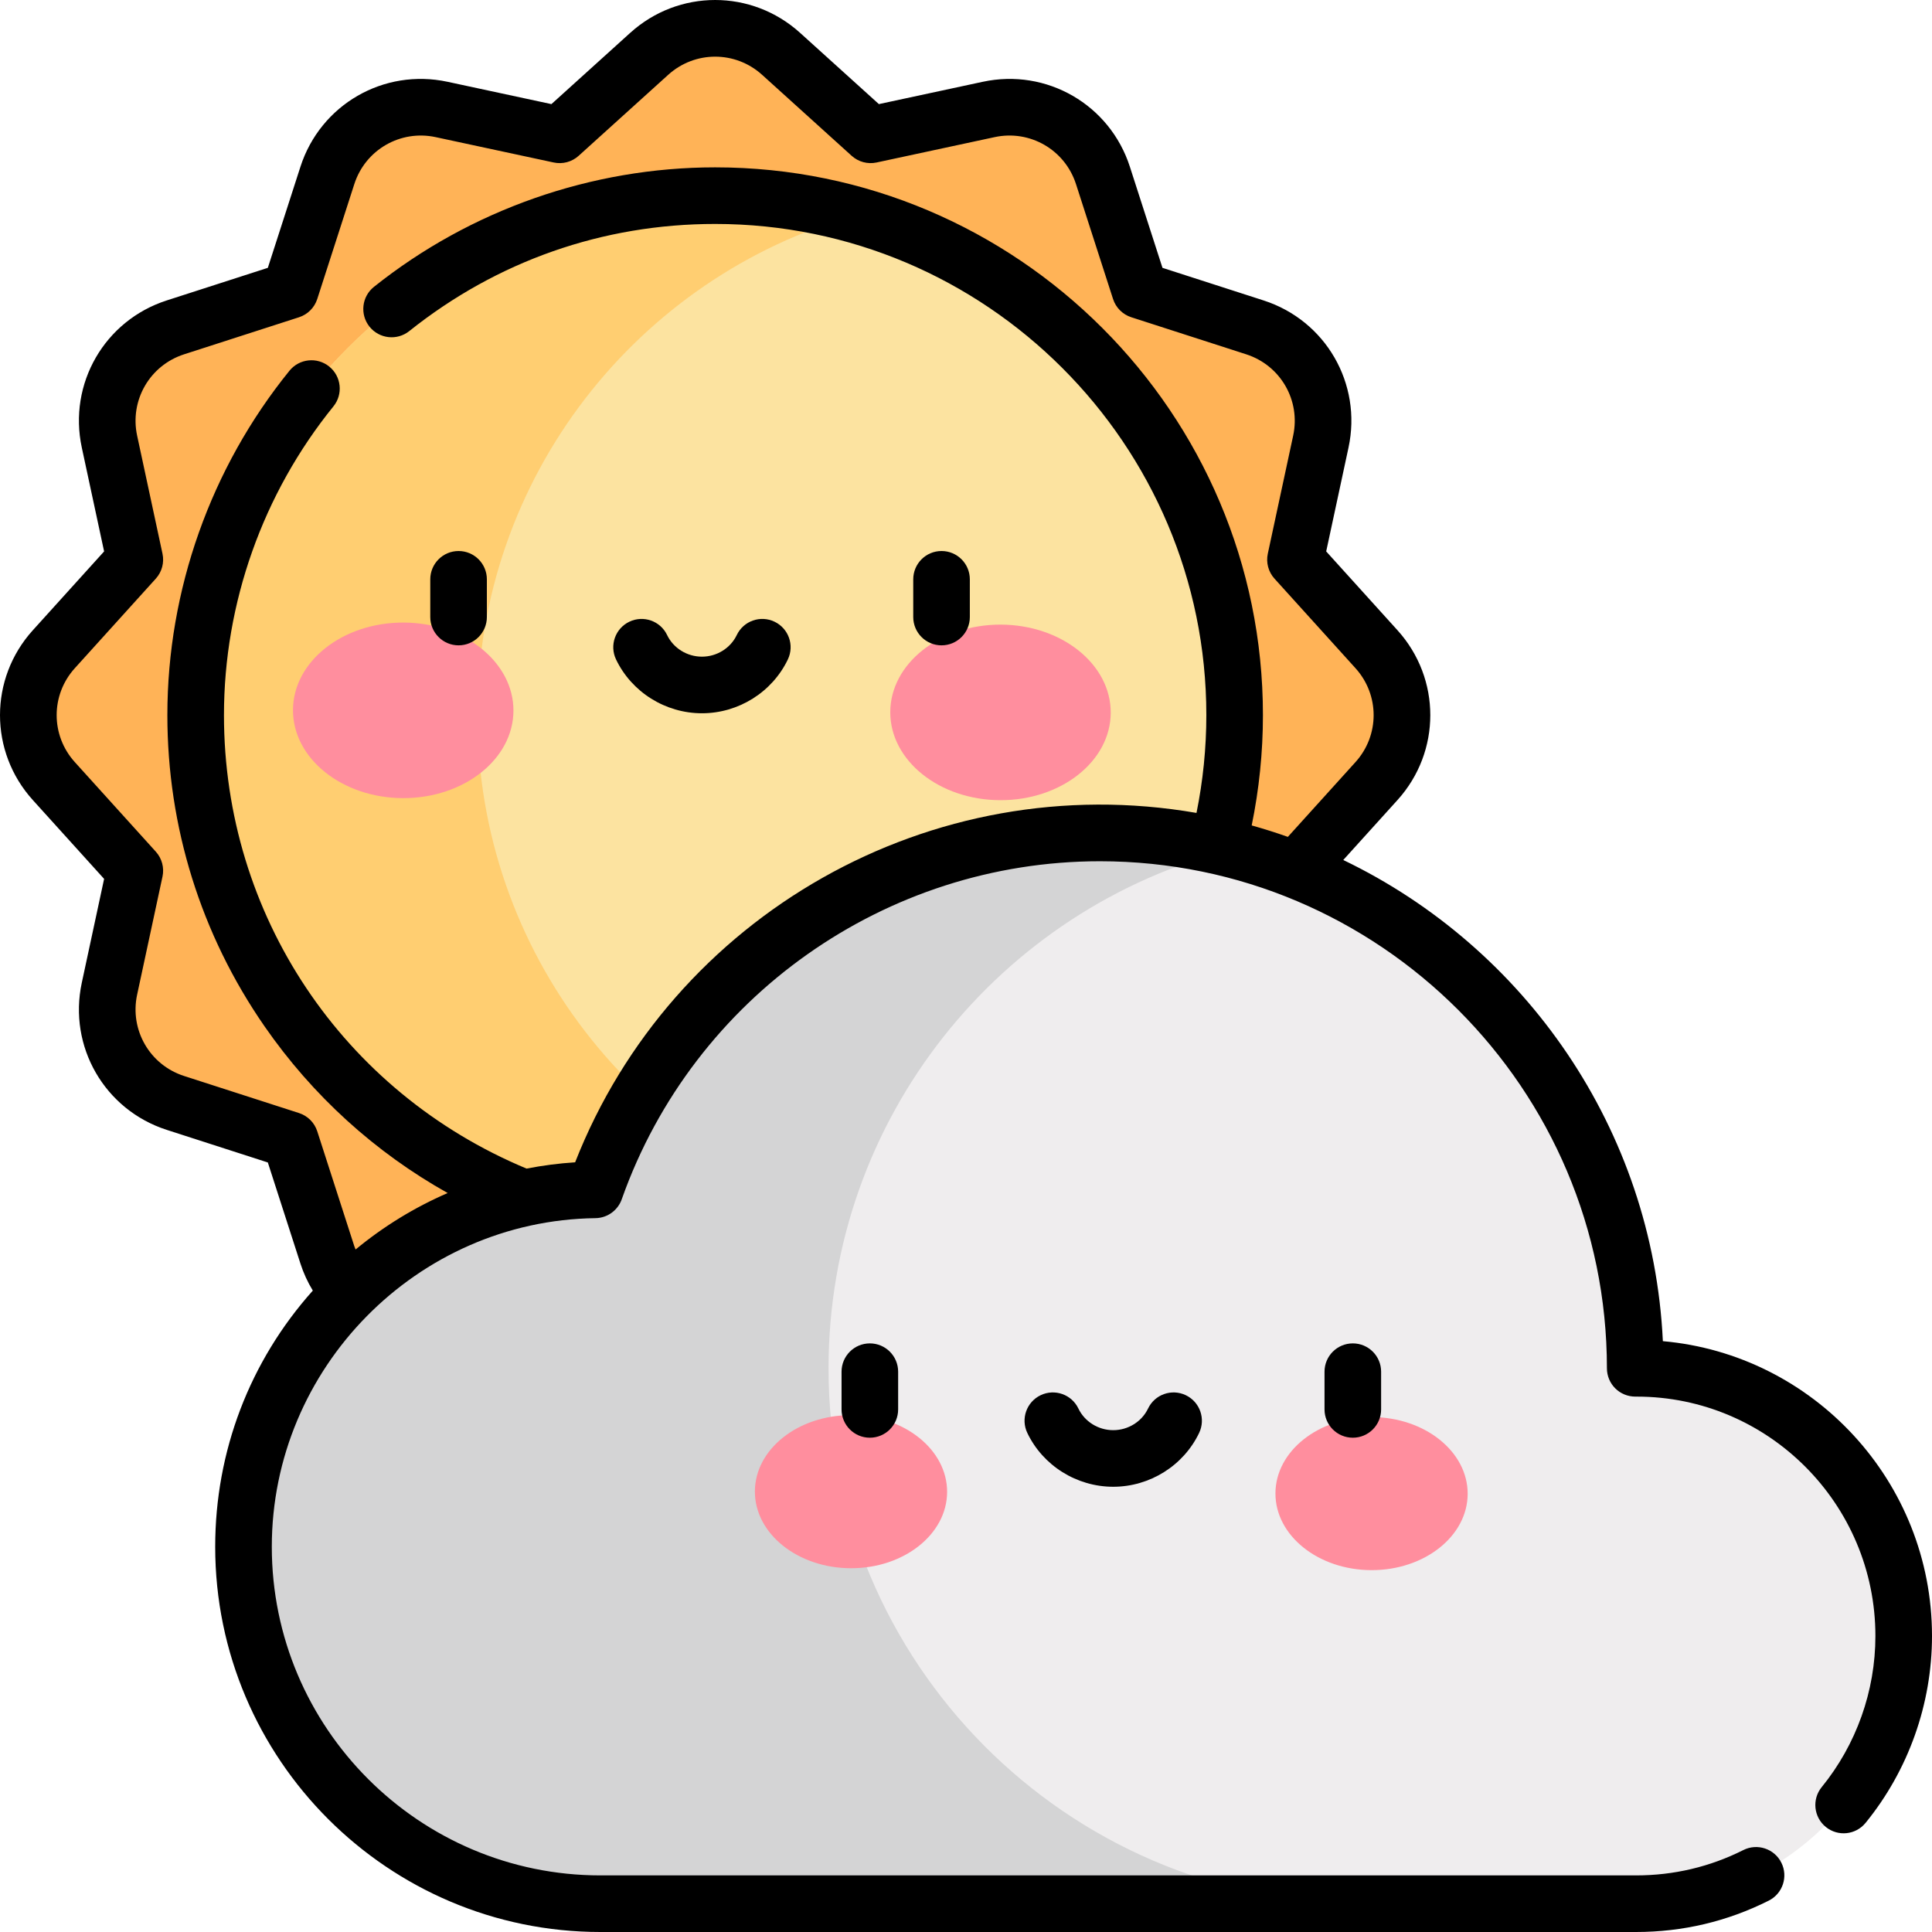
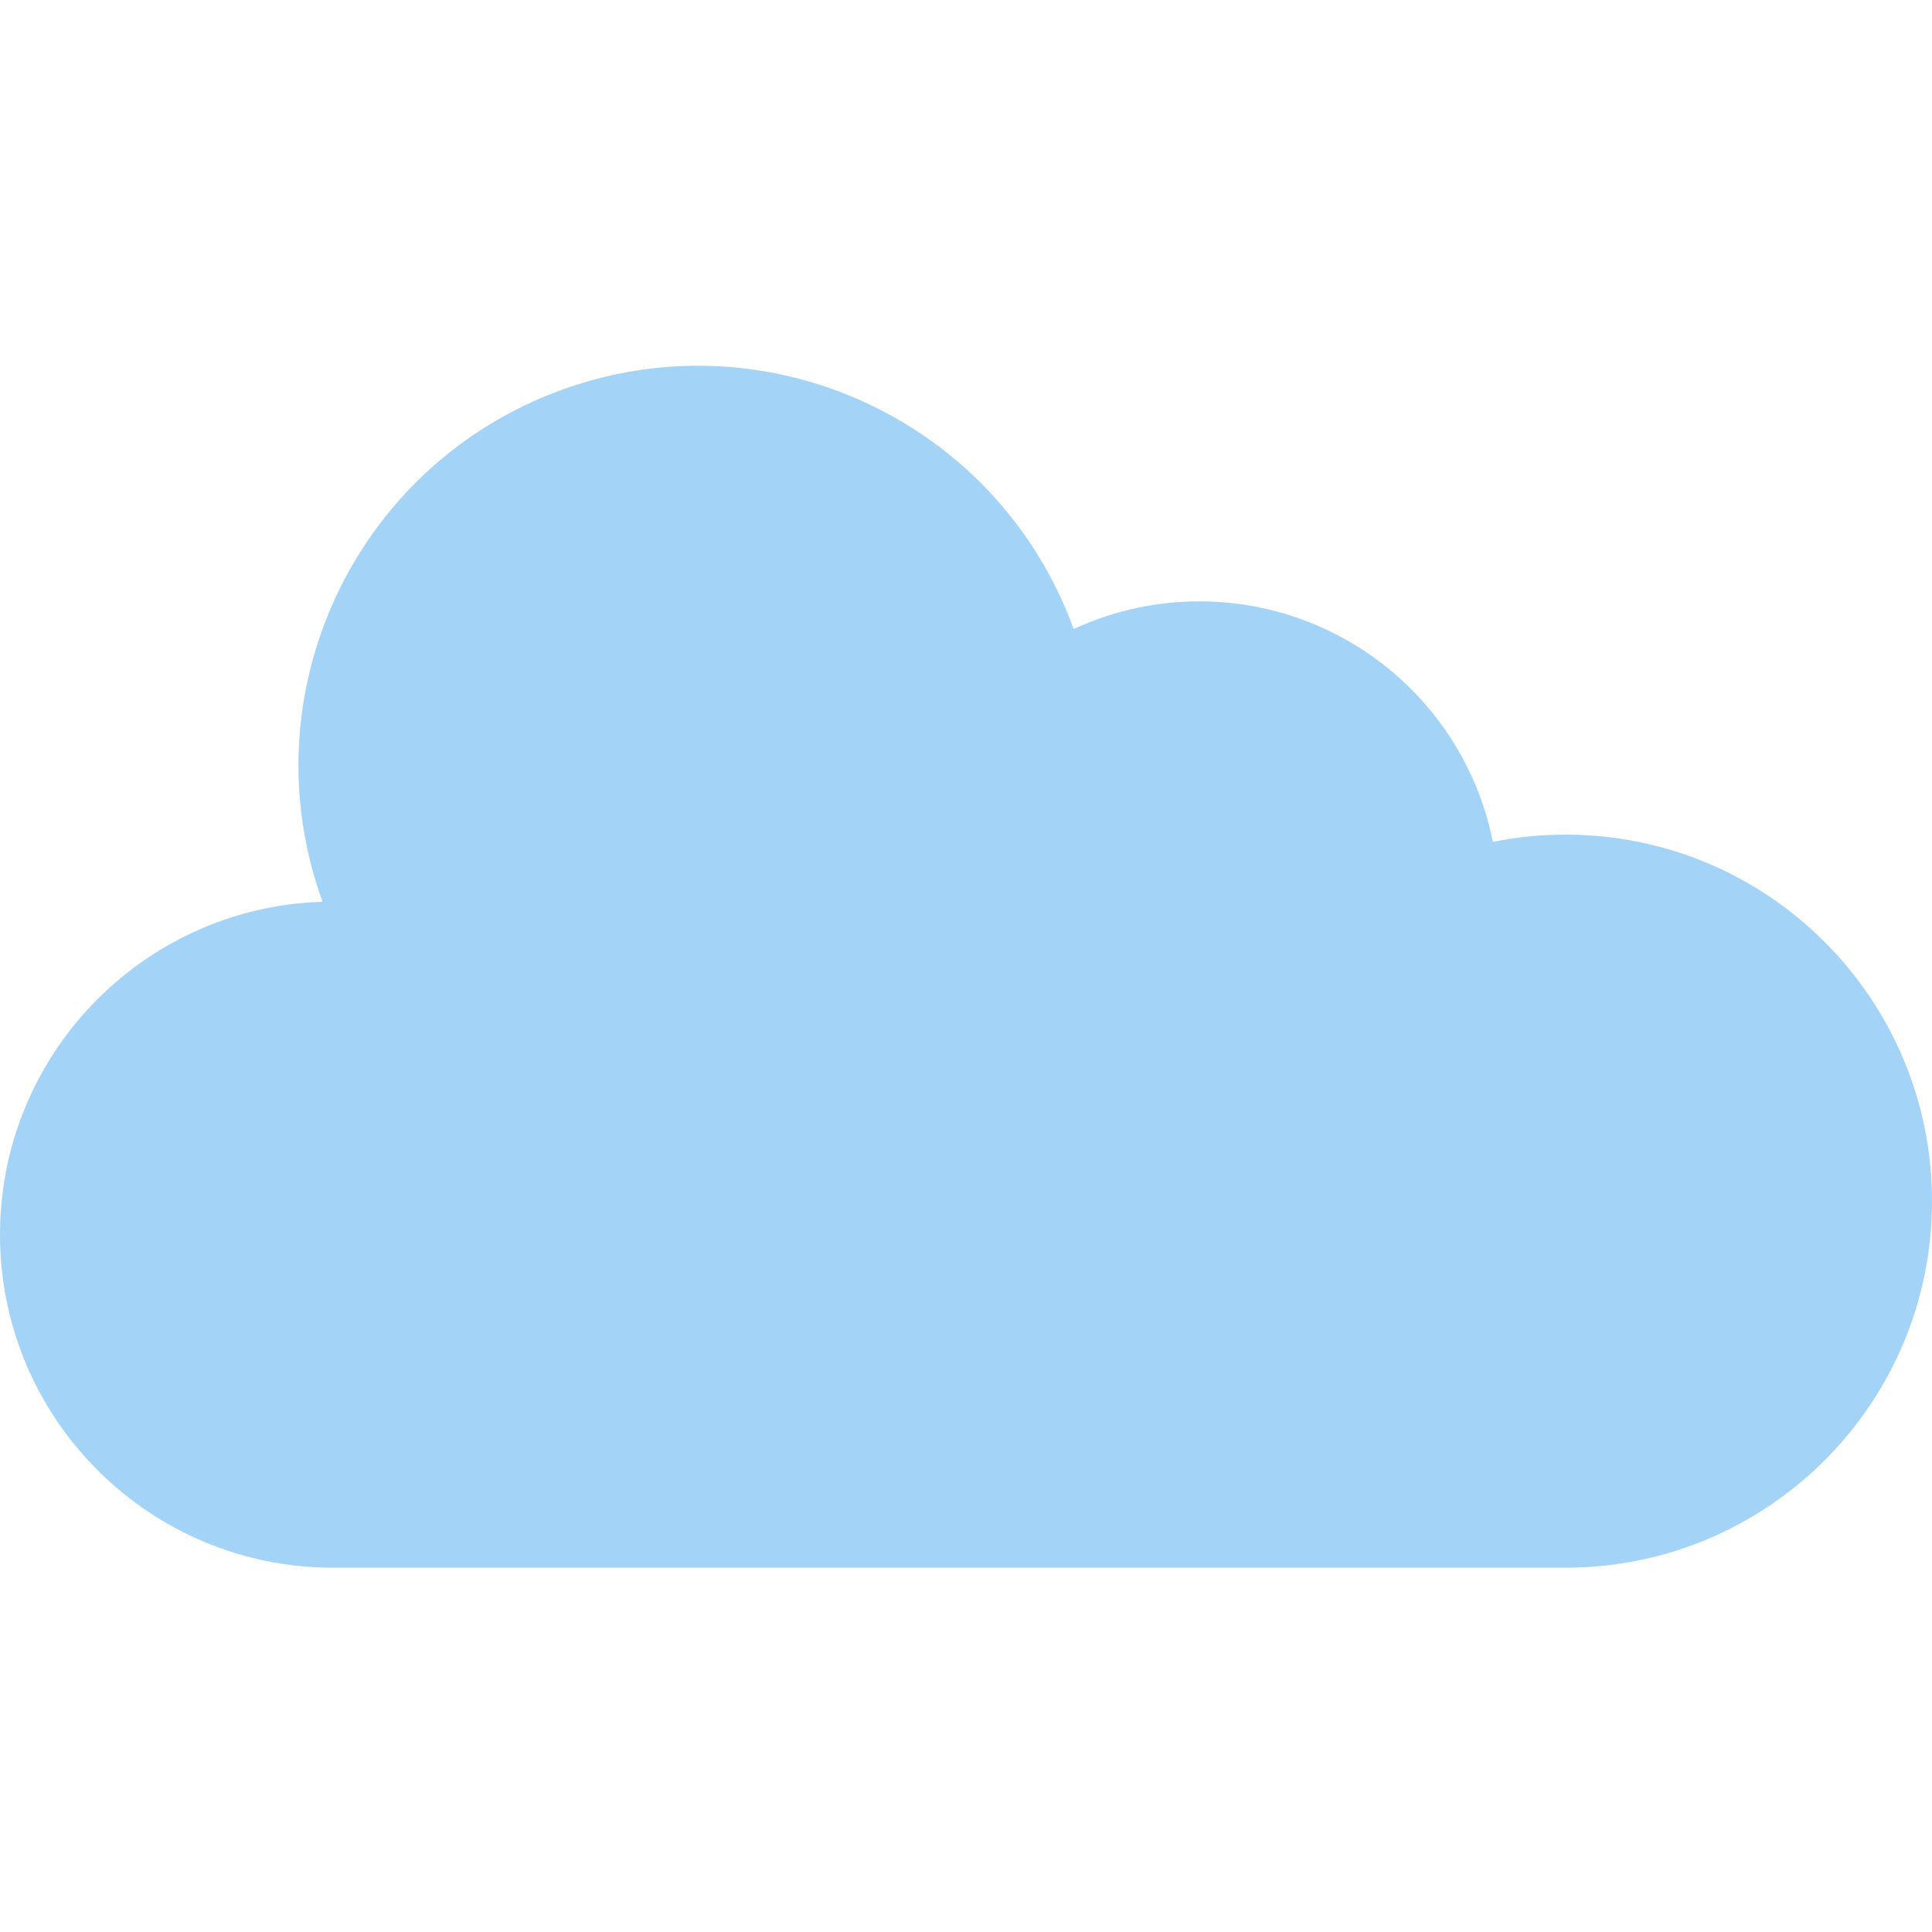
- <svg xmlns="http://www.w3.org/2000/svg" id="Layer_1" enable-background="new 0 0 512 512" height="512" viewBox="0 0 512 512" width="512">
-   <path d="m206.977 14.231 23.734 21.465 31.287-6.722c13.081-2.811 26.165 4.743 30.271 17.477l9.822 30.457 30.457 9.822c12.734 4.107 20.288 17.19 17.477 30.271l-6.722 31.287 21.465 23.734c8.975 9.923 8.975 25.031 0 34.954l-21.465 23.734 6.722 31.287c2.811 13.081-4.743 26.165-17.477 30.271l-30.457 9.822-9.822 30.457c-4.107 12.734-17.19 20.288-30.271 17.477l-31.287-6.722-23.734 21.465c-9.923 8.975-25.031 8.975-34.954 0l-23.734-21.465-31.287 6.722c-13.081 2.811-26.165-4.743-30.271-17.477l-9.822-30.457-30.457-9.822c-12.734-4.107-20.288-17.19-17.477-30.271l6.722-31.287-21.465-23.734c-8.975-9.923-8.975-25.031 0-34.954l21.465-23.734-6.722-31.287c-2.811-13.081 4.743-26.165 17.477-30.271l30.457-9.822 9.822-30.457c4.107-12.734 17.19-20.288 30.271-17.477l31.287 6.722 23.734-21.465c9.923-8.975 25.031-8.975 34.954 0z" fill="#ffb357" />
-   <path d="m189.5 327.179c-75.917 0-137.679-61.763-137.679-137.679s61.762-137.679 137.679-137.679 137.679 61.762 137.679 137.679-61.762 137.679-137.679 137.679z" fill="#fce3a0" />
-   <path d="m126.525 189.5c0-62.976 42.502-116.208 100.327-132.528-11.883-3.354-24.411-5.152-37.352-5.152-75.917 0-137.679 61.763-137.679 137.679s61.762 137.68 137.679 137.68c12.941 0 25.469-1.798 37.352-5.152-57.825-16.319-100.327-69.552-100.327-132.527z" fill="#ffce71" />
-   <ellipse cx="106.831" cy="188.263" fill="#ff8e9e" rx="29.212" ry="23.263" transform="matrix(1 .003 -.003 1 .59 -.334)" />
-   <ellipse cx="265.169" cy="188.759" fill="#ff8e9e" rx="29.212" ry="23.263" transform="matrix(-1 -.003 .003 -1 529.746 378.348)" />
-   <path d="m326.446 225.071c-11.192-2.839-22.909-4.351-34.972-4.351-61.774 0-114.317 39.481-133.8 94.583v.006c-50.772.673-93.174 42.149-93.174 94.597 0 52.242 42.351 94.593 94.593 94.593h201.281z" fill="#d4d4d5" />
-   <path d="m433.344 362.607c-.004-66.44-45.554-121.977-106.898-137.535-61.429 15.597-106.874 71.26-106.874 137.541 0 78.002 62.939 141.295 140.802 141.888h73.181c39.182 0 70.945-31.763 70.945-70.945 0-39.697-32.442-71.157-71.156-70.949z" fill="#efedee" />
-   <ellipse cx="225.471" cy="395.343" fill="#ff8e9e" rx="25.471" ry="20.283" transform="matrix(1 .003 -.003 1 1.24 -.705)" />
-   <ellipse cx="363.529" cy="395.775" fill="#ff8e9e" rx="25.471" ry="20.283" transform="matrix(-1 -.003 .003 -1 725.818 792.687)" />
-   <path d="m121.527 146.025c-4.142 0-7.499 3.358-7.499 7.499v9.999c0 4.142 3.358 7.499 7.499 7.499 4.142 0 7.499-3.358 7.499-7.499v-9.999c0-4.141-3.357-7.499-7.499-7.499z" />
-   <path d="m249.518 146.025c-4.142 0-7.499 3.358-7.499 7.499v9.999c0 4.142 3.358 7.499 7.499 7.499 4.142 0 7.499-3.358 7.499-7.499v-9.999c.001-4.141-3.357-7.499-7.499-7.499z" />
-   <path d="m205.256 164.758c-3.737-1.788-8.214-.206-10.001 3.531-1.666 3.484-5.29 5.735-9.233 5.735s-7.567-2.251-9.233-5.735c-1.787-3.737-6.265-5.317-10.001-3.531-3.737 1.786-5.318 6.264-3.531 10.001 4.143 8.665 13.079 14.264 22.765 14.264s18.621-5.599 22.765-14.264c1.787-3.737.206-8.215-3.531-10.001z" />
-   <path d="m440.677 355.422c-2.682-56.213-36.583-104.379-84.696-127.514l14.361-15.88c11.604-12.831 11.604-32.182 0-45.013l-18.887-20.883 5.916-27.529c3.634-16.914-6.043-33.673-22.507-38.983l-26.797-8.642-8.642-26.798c-5.31-16.465-22.067-26.139-38.982-22.506l-27.529 5.915-20.886-18.886c-12.831-11.604-32.181-11.604-45.013 0l-20.882 18.887-27.529-5.915c-16.912-3.635-33.672 6.041-38.983 22.506l-8.642 26.797-26.798 8.642c-16.464 5.31-26.14 22.069-22.506 38.982l5.915 27.529-18.887 20.885c-11.604 12.831-11.604 32.182 0 45.013l18.887 20.883-5.915 27.529c-3.634 16.913 6.042 33.673 22.506 38.983l26.797 8.642 8.642 26.798c.818 2.536 1.919 4.925 3.279 7.157-16.721 18.706-25.869 42.6-25.869 67.894.001 56.289 45.797 102.085 102.088 102.085h274.442c12.365 0 24.201-2.797 35.179-8.314 3.7-1.86 5.193-6.367 3.333-10.068-1.859-3.701-6.366-5.194-10.069-3.333-8.868 4.457-18.438 6.716-28.443 6.716h-274.442c-48.02 0-87.087-39.067-87.087-87.087 0-47.396 38.475-86.466 85.768-87.092 3.288-.044 6.059-2.202 7.03-5.17 18.991-53.487 69.87-89.412 126.662-89.412 74.083 0 134.356 60.282 134.36 134.378 0 1.999.798 3.915 2.218 5.323 1.419 1.408 3.329 2.174 5.34 2.176l.321-.001c34.888 0 63.272 28.462 63.272 63.446 0 14.561-5.054 28.782-14.232 40.044-2.616 3.211-2.135 7.935 1.076 10.551 3.214 2.618 7.936 2.134 10.552-1.076 11.35-13.932 17.602-31.518 17.602-49.52 0-40.908-31.407-74.603-71.323-78.139zm-288.261-47.398c-4.349.277-8.644.846-12.872 1.665-48.782-20.335-80.191-67.251-80.191-120.166 0-29.688 10.303-58.748 29.009-81.828 2.608-3.218 2.114-7.94-1.103-10.549-3.218-2.607-7.94-2.114-10.549 1.104-20.865 25.742-32.356 58.157-32.356 91.273 0 29.606 8.895 58.106 25.723 82.421 12.737 18.403 29.315 33.435 48.562 44.222-8.729 3.782-16.941 8.795-24.406 14.965-.11-.291-.239-.572-.335-.871l-9.821-30.454c-.741-2.296-2.54-4.095-4.836-4.836l-30.454-9.821c-9.105-2.936-14.455-12.204-12.446-21.557l6.722-31.285c.507-2.359-.152-4.817-1.77-6.606l-21.464-23.733c-6.417-7.095-6.417-17.796 0-24.891l21.464-23.733c1.618-1.789 2.277-4.247 1.77-6.606l-6.722-31.285c-2.009-9.352 3.341-18.62 12.445-21.556l30.454-9.821c2.296-.741 4.095-2.54 4.836-4.836l9.821-30.454c2.936-9.105 12.205-14.455 21.557-12.446l31.285 6.722c2.361.508 4.817-.151 6.606-1.77l23.733-21.464c7.095-6.417 17.796-6.417 24.891 0l23.731 21.463c1.789 1.618 4.246 2.277 6.606 1.77l31.285-6.722c9.352-2.009 18.619 3.341 21.556 12.445l9.821 30.454c.741 2.296 2.54 4.095 4.836 4.836l30.454 9.821c9.105 2.936 14.455 12.203 12.445 21.556l-6.722 31.285c-.507 2.359.152 4.817 1.77 6.606l21.464 23.733c6.417 7.095 6.417 17.796 0 24.891l-17.92 19.815c-3.147-1.117-6.345-2.127-9.584-3.034 1.968-9.587 2.979-19.384 2.979-29.227 0-80.047-65.123-145.17-145.17-145.17-32.722 0-64.834 11.248-90.421 31.671-3.237 2.584-3.767 7.303-1.183 10.54 2.584 3.236 7.301 3.766 10.54 1.183 23.272-18.576 51.303-28.395 81.064-28.395 71.776 0 130.171 58.394 130.171 130.171 0 8.728-.885 17.414-2.608 25.914-70.302-12.192-138.965 27.117-164.667 92.59z" />
-   <path d="m223.02 363.51v9.999c0 4.142 3.358 7.5 7.499 7.5s7.499-3.358 7.499-7.5v-9.999c0-4.142-3.358-7.499-7.499-7.499s-7.499 3.357-7.499 7.499z" />
-   <path d="m351.011 363.51v9.999c0 4.142 3.358 7.5 7.5 7.5s7.499-3.358 7.499-7.5v-9.999c0-4.142-3.358-7.499-7.499-7.499-4.142 0-7.5 3.357-7.5 7.499z" />
-   <path d="m304.248 373.274c-1.666 3.484-5.29 5.735-9.233 5.735s-7.567-2.251-9.233-5.735c-1.787-3.737-6.265-5.317-10.001-3.531-3.737 1.786-5.318 6.264-3.531 10.001 4.143 8.665 13.079 14.264 22.765 14.264s18.621-5.599 22.765-14.264c1.787-3.737.206-8.214-3.531-10.001-3.737-1.788-8.214-.205-10.001 3.531z" />
+ <svg xmlns="http://www.w3.org/2000/svg" height="463pt" viewBox="0 -87 463.834 463" width="463pt">
+   <path d="m375.836 112.957c-5.852 0-11.691.582-17.426 1.742-4.324-21.582-18.305-39.992-37.934-49.957-19.625-9.965-42.738-10.383-62.715-1.137-18.078-49.797-73.102-75.508-122.898-57.43s-75.508 73.105-57.43 122.898c-43.621 1.379-78.078 37.484-77.426 81.121.656 43.641 36.184 78.691 79.828 78.762h296c48.598 0 88-39.398 88-88 0-48.602-39.402-88-88-88zm0 0" fill="#a3d4f7" />
</svg>
